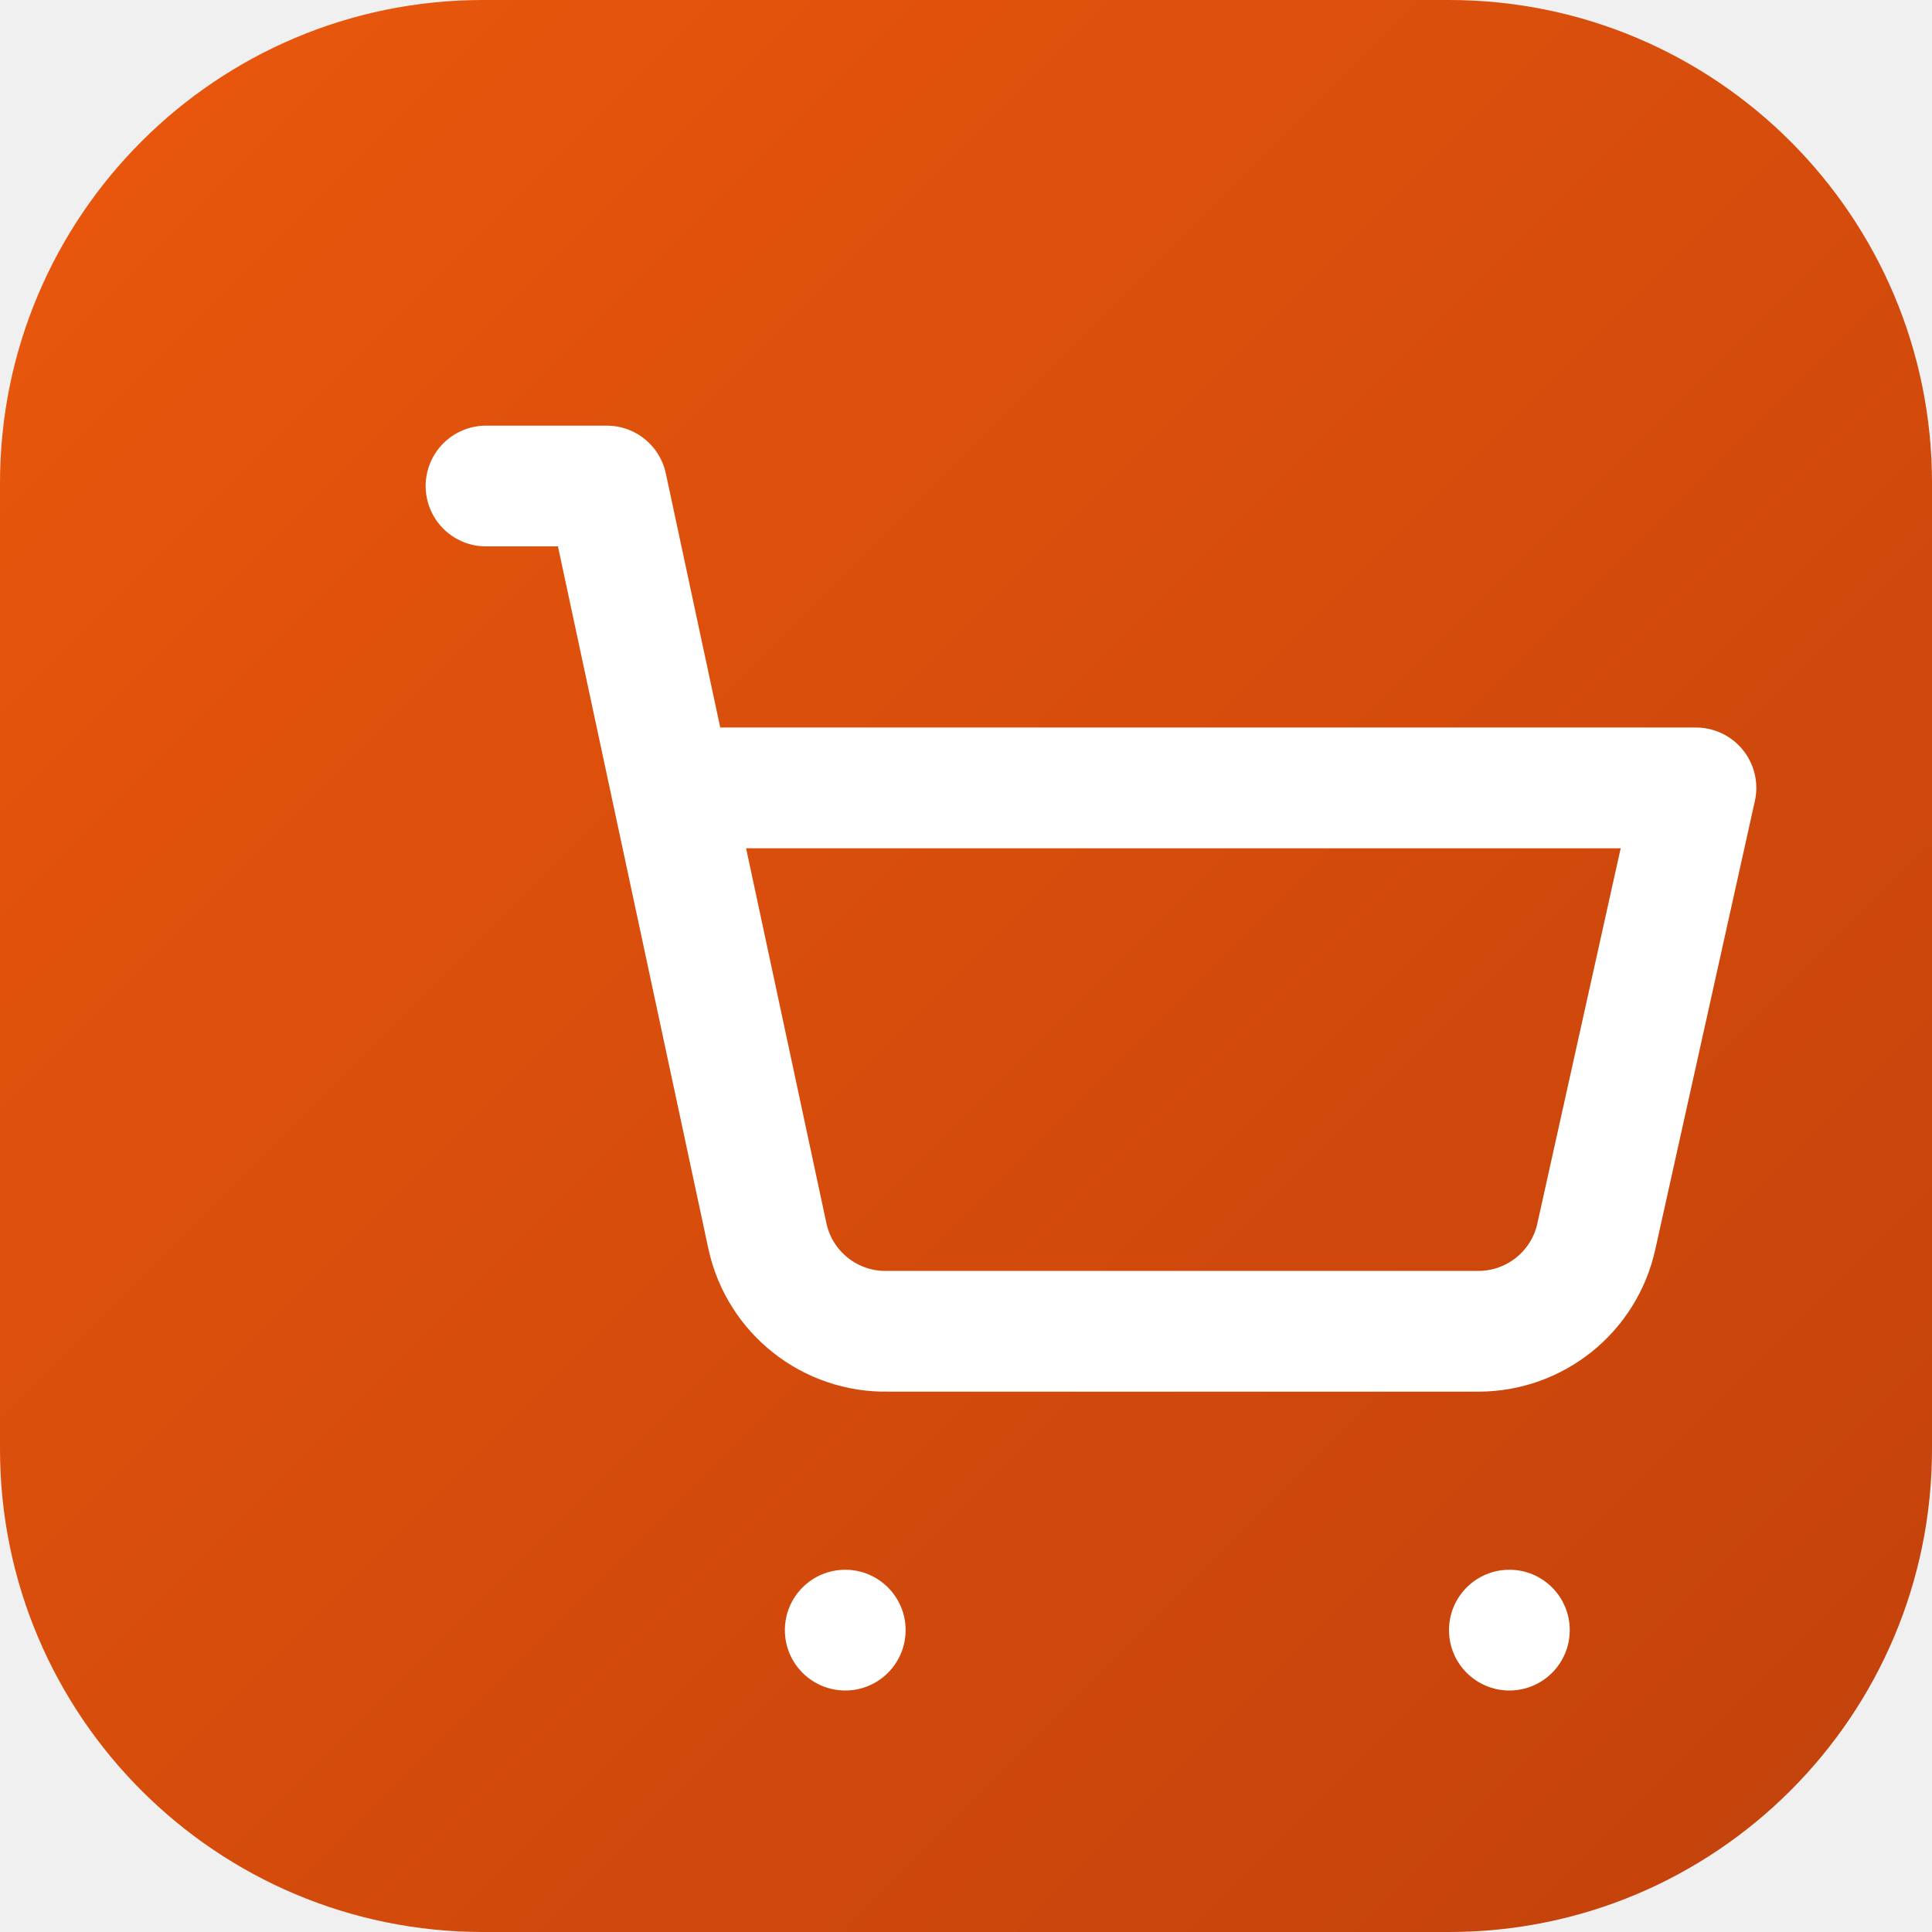
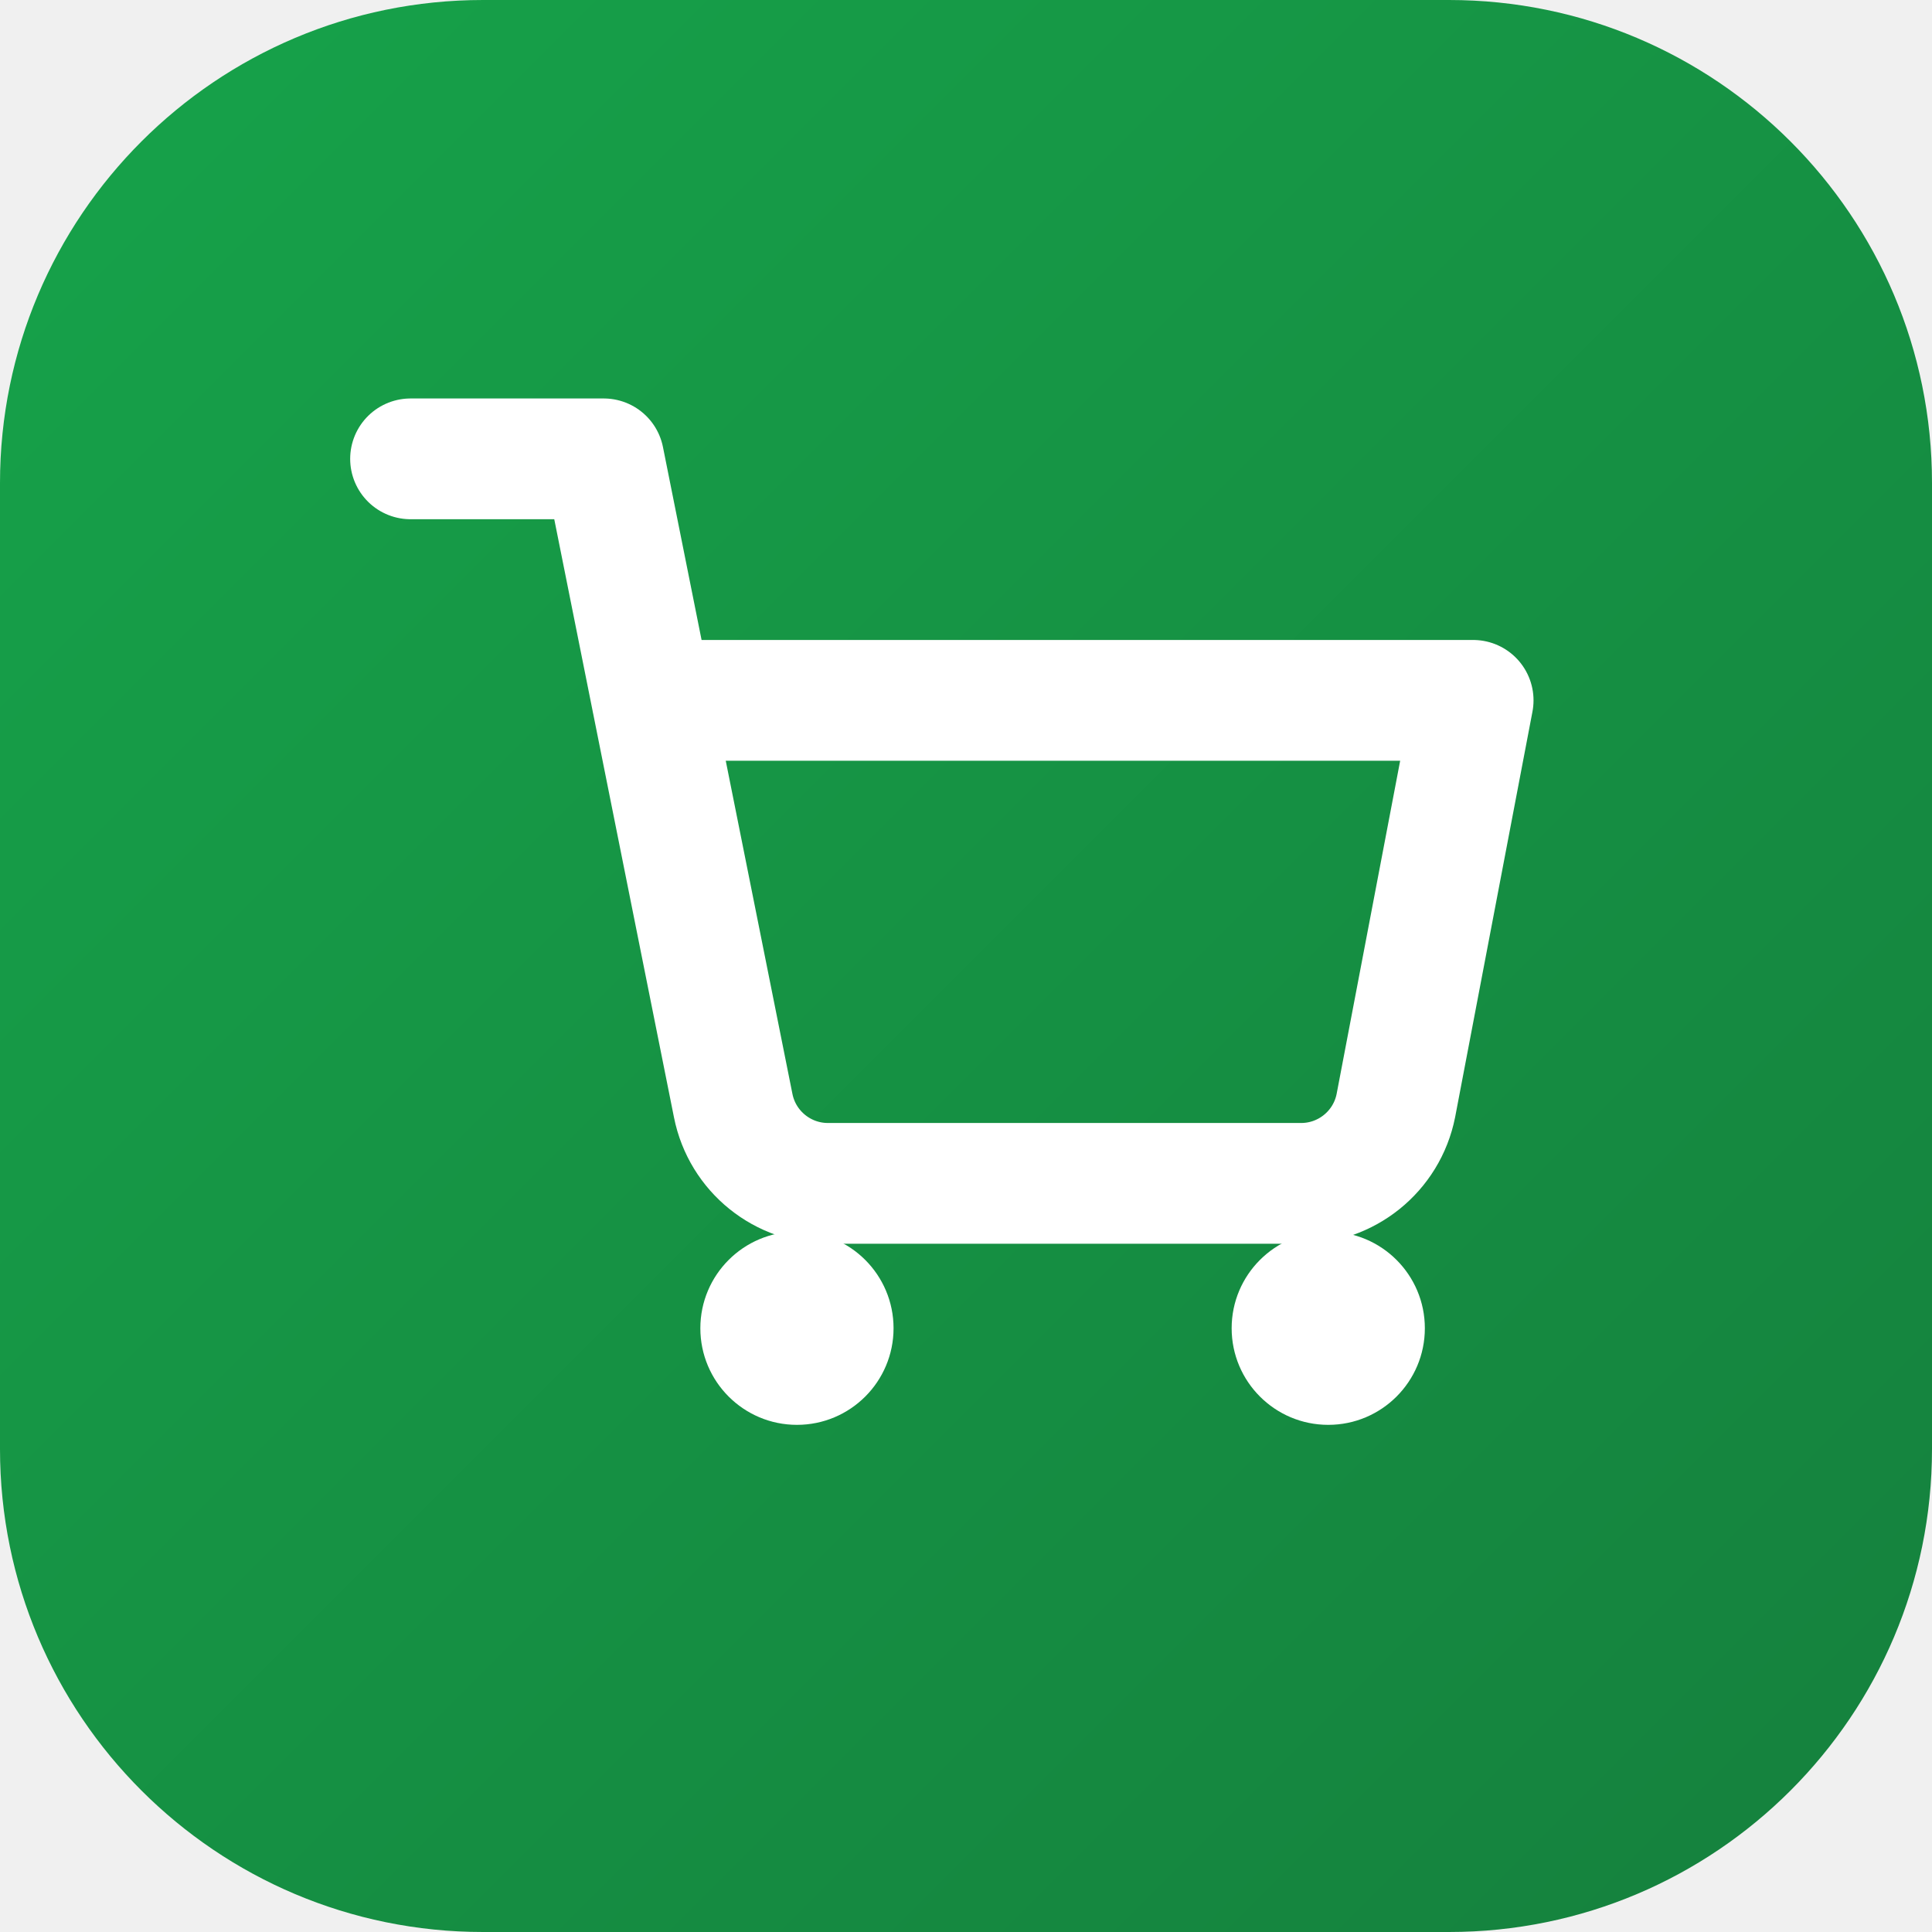
<svg xmlns="http://www.w3.org/2000/svg" width="32" height="32" viewBox="0 0 32 32" fill="none">
  <defs>
    <linearGradient id="gradient" x1="0%" y1="0%" x2="100%" y2="100%">
-       <stop offset="0%" style="stop-color:#ea580c;stop-opacity:1" />
-       <stop offset="100%" style="stop-color:#c2410c;stop-opacity:1" />
+       <stop offset="0%" style="stop-color:#16a34a;stop-opacity:1" />
+       <stop offset="100%" style="stop-color:#15803d;stop-opacity:1" />
    </linearGradient>
  </defs>
  <rect width="32" height="32" rx="8" fill="url(#gradient)" />
-   <g transform="translate(6, 6) scale(1.25)">
-     <circle cx="6.4" cy="16.8" r="0.8" fill="white" />
-     <circle cx="15.2" cy="16.8" r="0.8" fill="white" />
-     <path d="m1.64 1.64h1.6l2.128 9.936a1.6 1.6 0 0 0 1.6 1.264h7.824a1.6 1.6 0 0 0 1.56-1.256l1.32-5.944H4.096" stroke="white" stroke-width="1.6" stroke-linecap="round" stroke-linejoin="round" fill="none" />
+   <g transform="translate(6, 6) scale(0.8)">
+     <circle cx="9" cy="20" r="2" fill="white" />
+     <circle cx="20" cy="20" r="2" fill="white" />
+     <path d="m1 2h4l2.68 13.39a2 2 0 0 0 2 1.61h9.72a2 2 0 0 0 2-1.61L23 7H6" stroke="white" stroke-width="2.5" stroke-linecap="round" stroke-linejoin="round" fill="none" />
  </g>
</svg>
